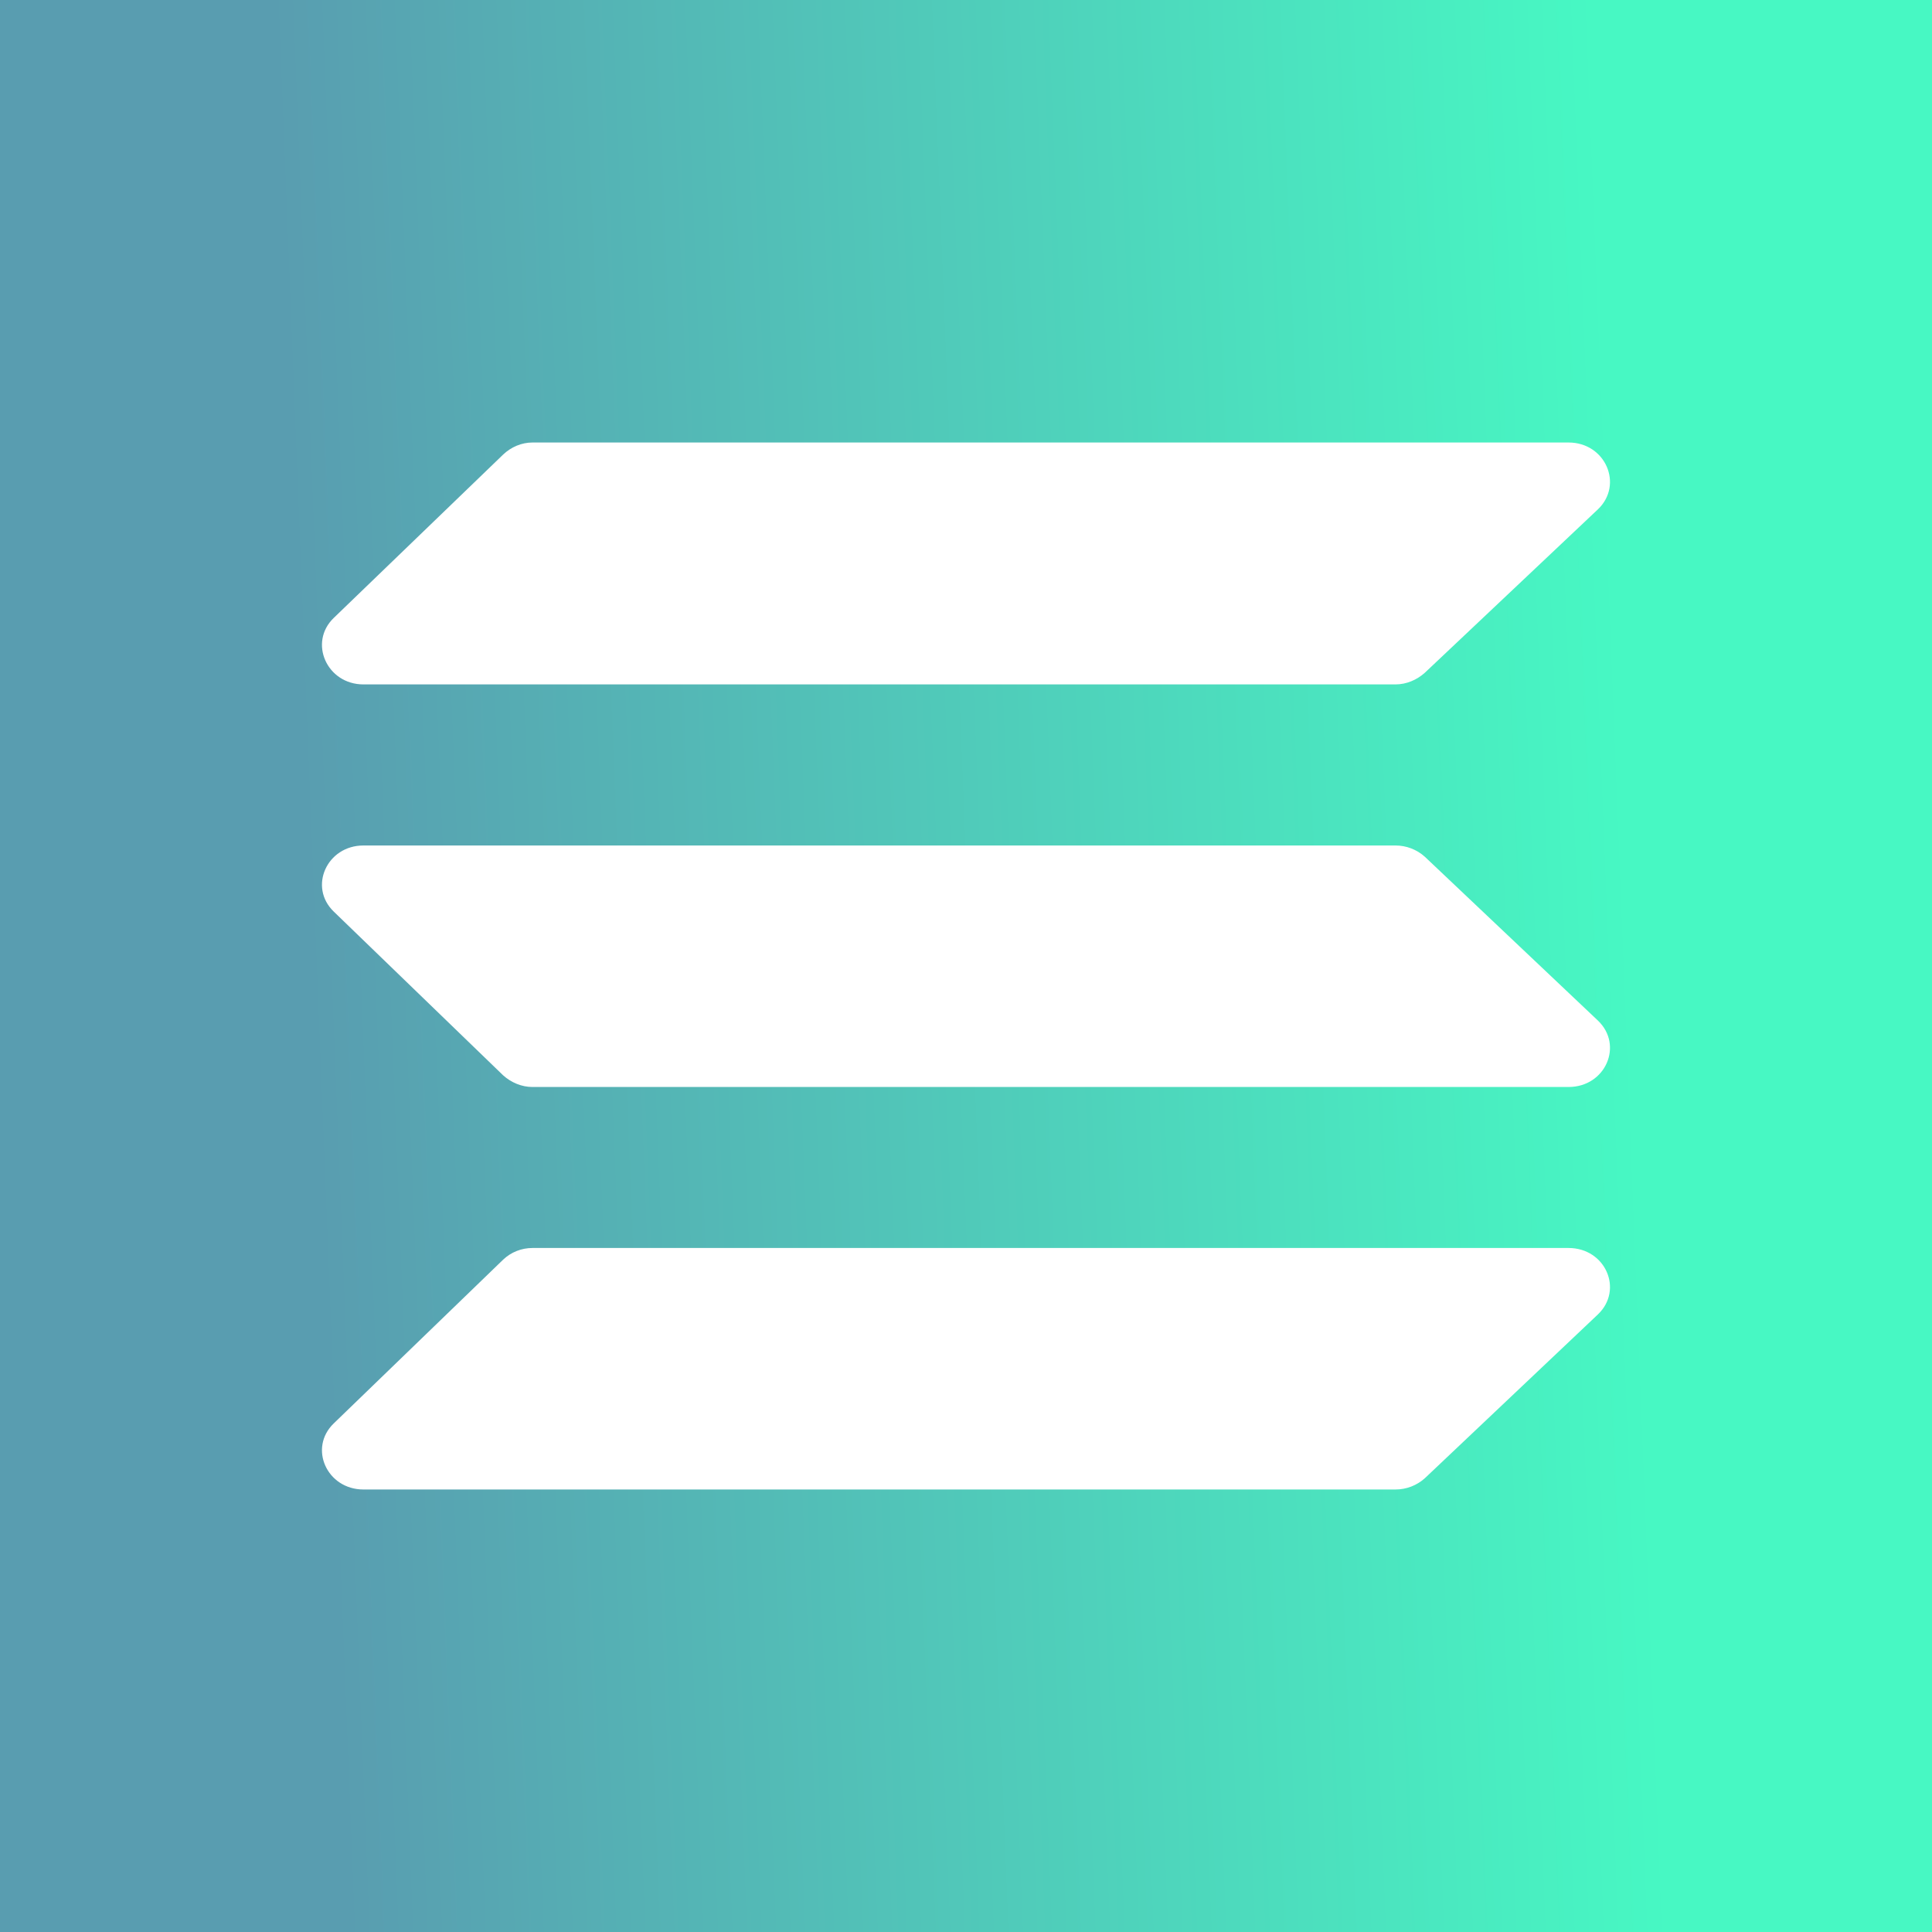
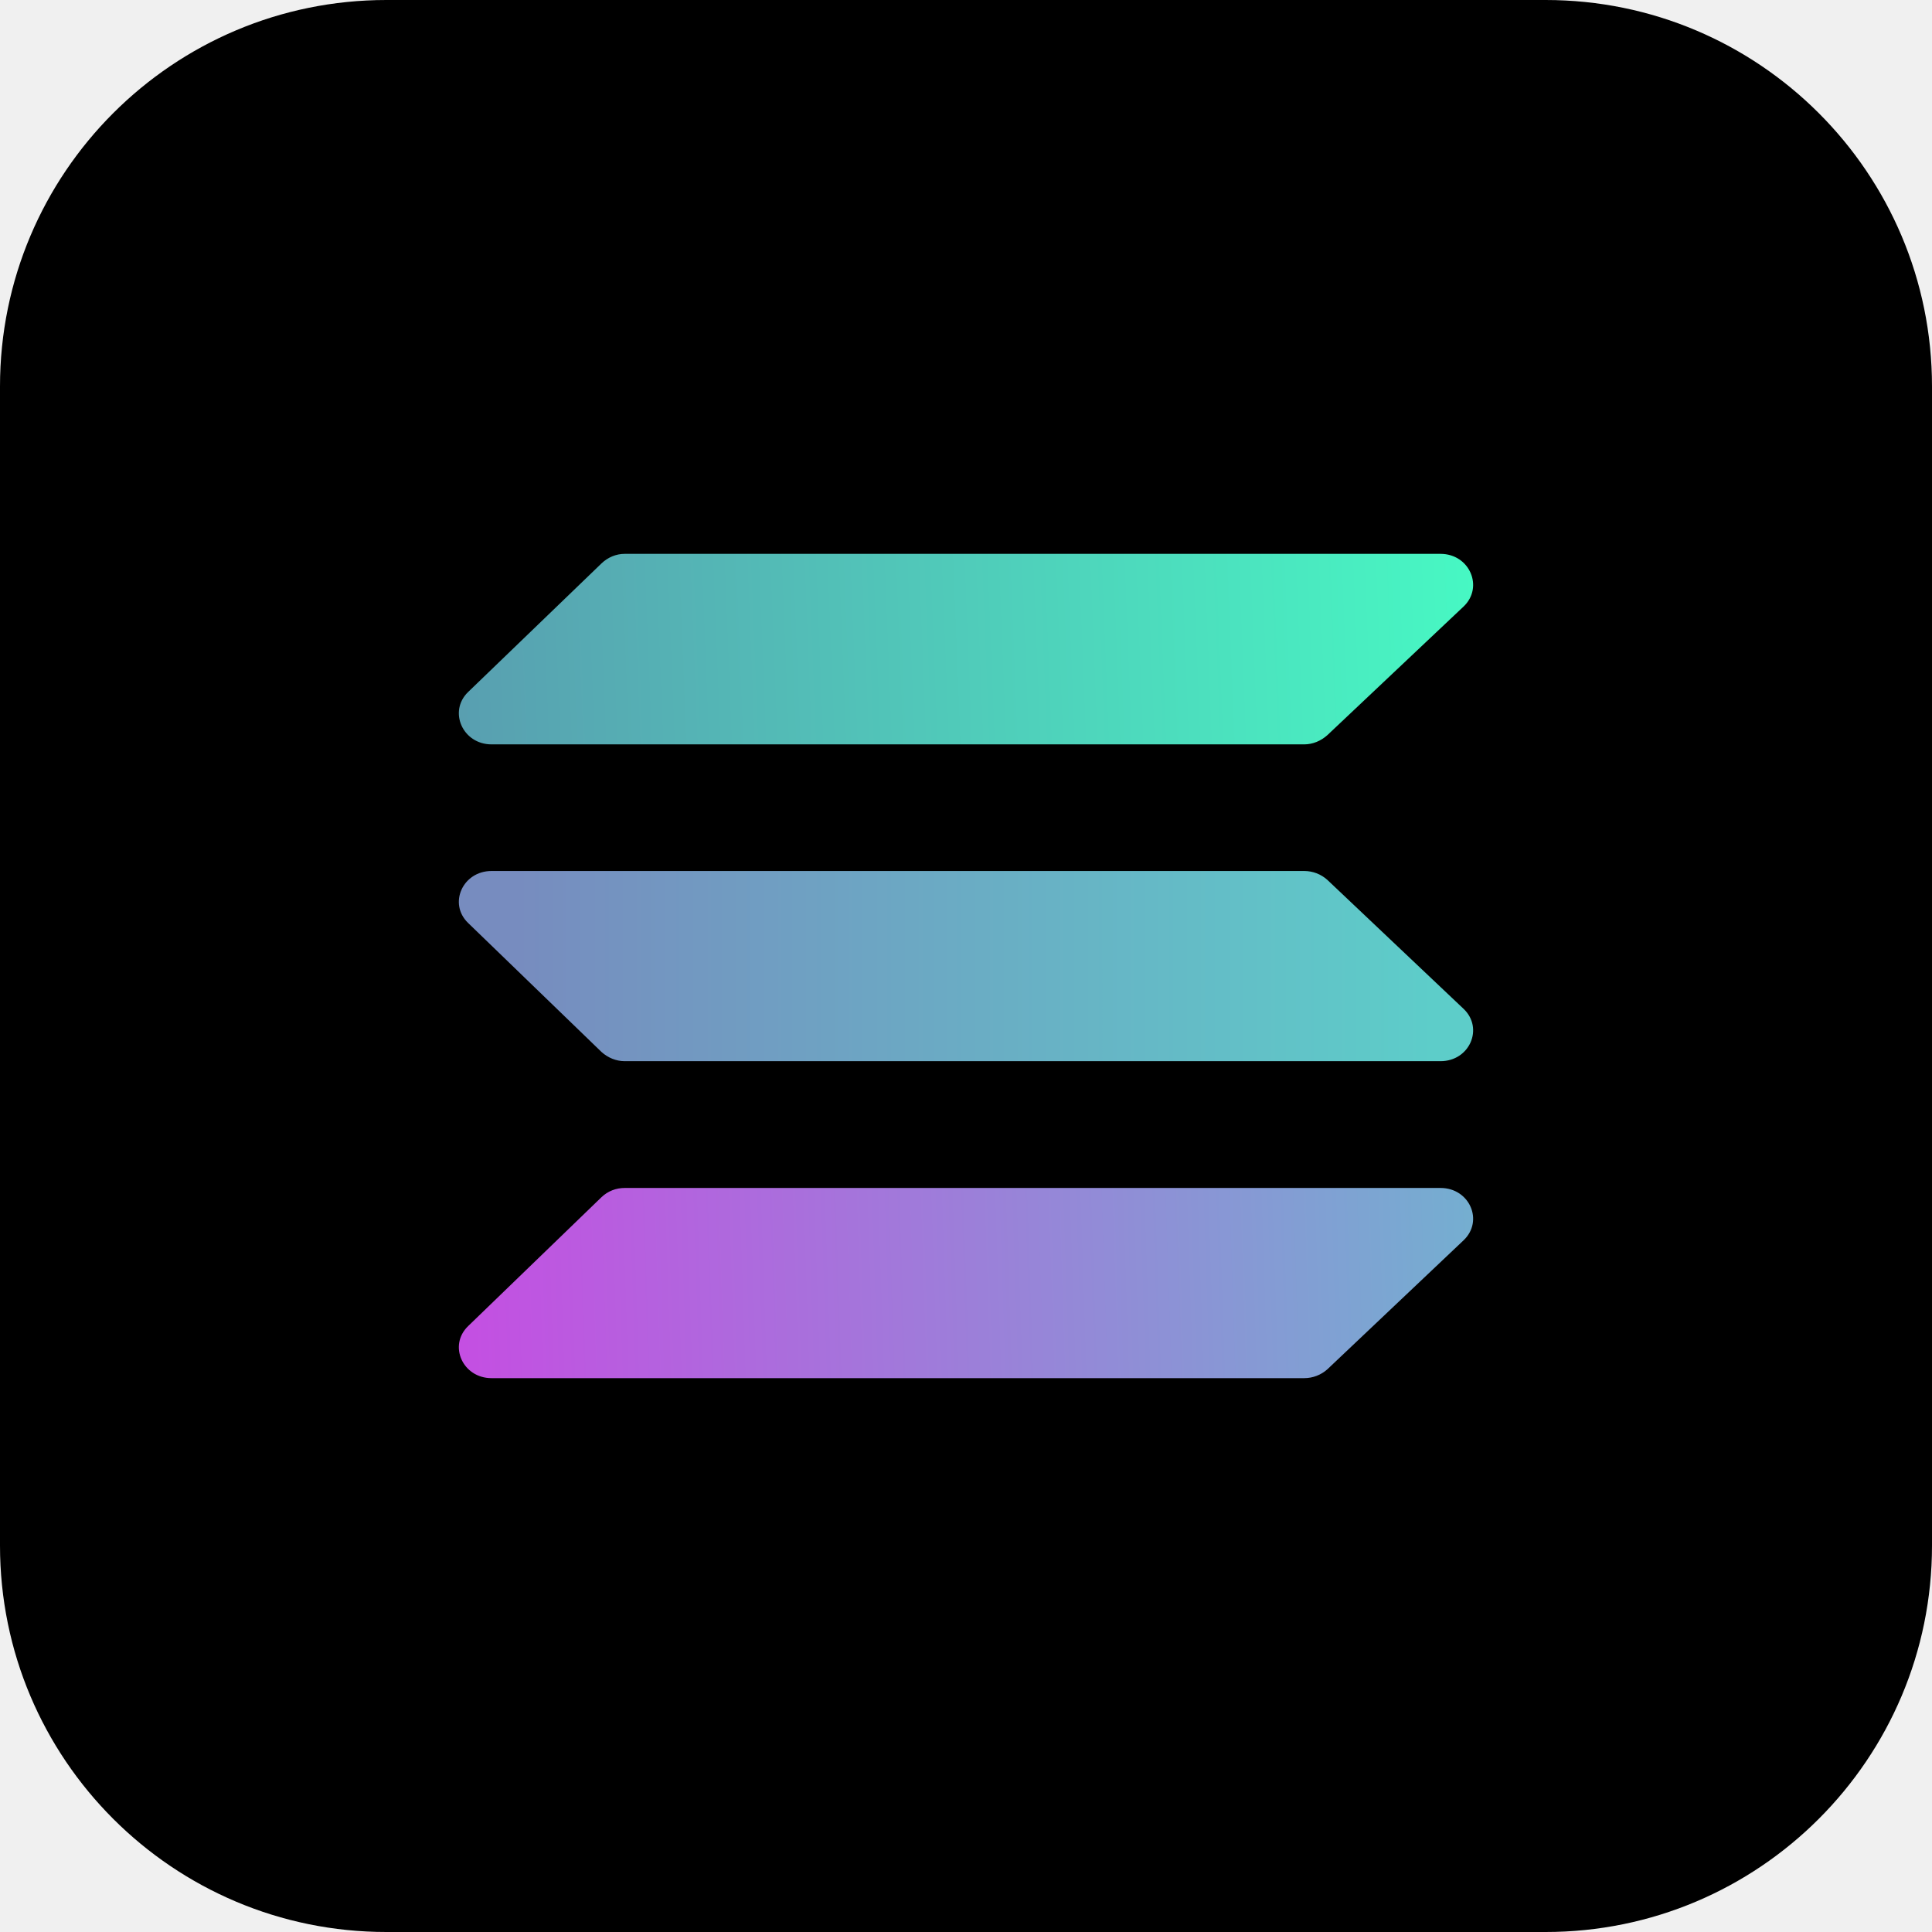
<svg xmlns="http://www.w3.org/2000/svg" width="24" height="24" viewBox="0 0 24 24" fill="none">
-   <g clip-path="url(#clip0_328_33150)">
-     <path d="M24 0H0V24H24V0Z" fill="url(#paint0_linear_328_33150)" />
-     <path d="M17.7 8.357C17.6 8.447 17.47 8.502 17.335 8.502H4.515C4.06 8.502 3.83 7.982 4.145 7.677L6.25 5.647C6.35 5.552 6.48 5.497 6.615 5.497H19.485C19.945 5.497 20.17 6.022 19.85 6.327L17.7 8.357Z" fill="white" />
-     <path d="M17.7 18.363C17.6 18.453 17.47 18.503 17.335 18.503H4.515C4.06 18.503 3.83 17.988 4.145 17.683L6.25 15.648C6.35 15.553 6.48 15.503 6.615 15.503H19.485C19.945 15.503 20.17 16.023 19.85 16.328L17.7 18.363Z" fill="white" />
-     <path d="M17.7 10.643C17.6 10.553 17.47 10.503 17.335 10.503H4.515C4.06 10.503 3.83 11.018 4.145 11.323L6.25 13.358C6.35 13.448 6.48 13.503 6.615 13.503H19.485C19.945 13.503 20.17 12.983 19.85 12.678L17.7 10.643Z" fill="white" />
+   <rect width="24" height="24" rx="4.8" fill="#000000" />
+   <g transform="translate(12,12) scale(0.7) translate(-12,-12)">
+     <path d="M18.413 7.903C18.3 8.005 18.154 8.067 18.002 8.067H3.58C3.068 8.067 2.809 7.482 3.164 7.138L5.532 4.855C5.644 4.748 5.79 4.686 5.942 4.686H20.421C20.938 4.686 21.191 5.277 20.831 5.62L18.413 7.903Z" fill="url(#paint0_linear_bg_sol)" />
+     <path d="M18.413 19.157C18.3 19.258 18.154 19.314 18.002 19.314H3.58C3.068 19.314 2.809 18.735 3.164 18.391L5.532 16.102C5.644 15.995 5.79 15.939 5.942 15.939H20.421C20.938 15.939 21.191 16.524 20.831 16.867L18.413 19.157Z" fill="url(#paint1_linear_bg_sol)" />
+     <path d="M18.413 10.472C18.3 10.37 18.154 10.314 18.002 10.314H3.58C3.068 10.314 2.809 10.893 3.164 11.236L5.532 13.526C5.644 13.627 5.79 13.689 5.942 13.689H20.421C20.938 13.689 21.191 13.104 20.831 12.761L18.413 10.472Z" fill="url(#paint2_linear_bg_sol)" />
  </g>
  <defs>
-     <linearGradient id="paint0_linear_328_33150" x1="4" y1="15.841" x2="20.384" y2="15.192" gradientUnits="userSpaceOnUse">
+     <linearGradient id="paint0_linear_bg_sol" x1="3.001" y1="16.322" x2="21.431" y2="15.591" gradientUnits="userSpaceOnUse">
      <stop stop-color="#599DB0" />
      <stop offset="1" stop-color="#47F8C3" />
    </linearGradient>
-     <clipPath id="clip0_328_33150">
-       <rect width="24" height="24" fill="white" />
-     </clipPath>
+     <linearGradient id="paint1_linear_bg_sol" x1="3.001" y1="16.973" x2="21.323" y2="16.366" gradientUnits="userSpaceOnUse">
+       <stop stop-color="#C44FE2" />
+       <stop offset="1" stop-color="#73B0D0" />
+     </linearGradient>
+     <linearGradient id="paint2_linear_bg_sol" x1="4.035" y1="12.002" x2="20.302" y2="12.002" gradientUnits="userSpaceOnUse">
+       <stop stop-color="#778CBF" />
+       <stop offset="1" stop-color="#5DCDC9" />
+     </linearGradient>
  </defs>
</svg>
